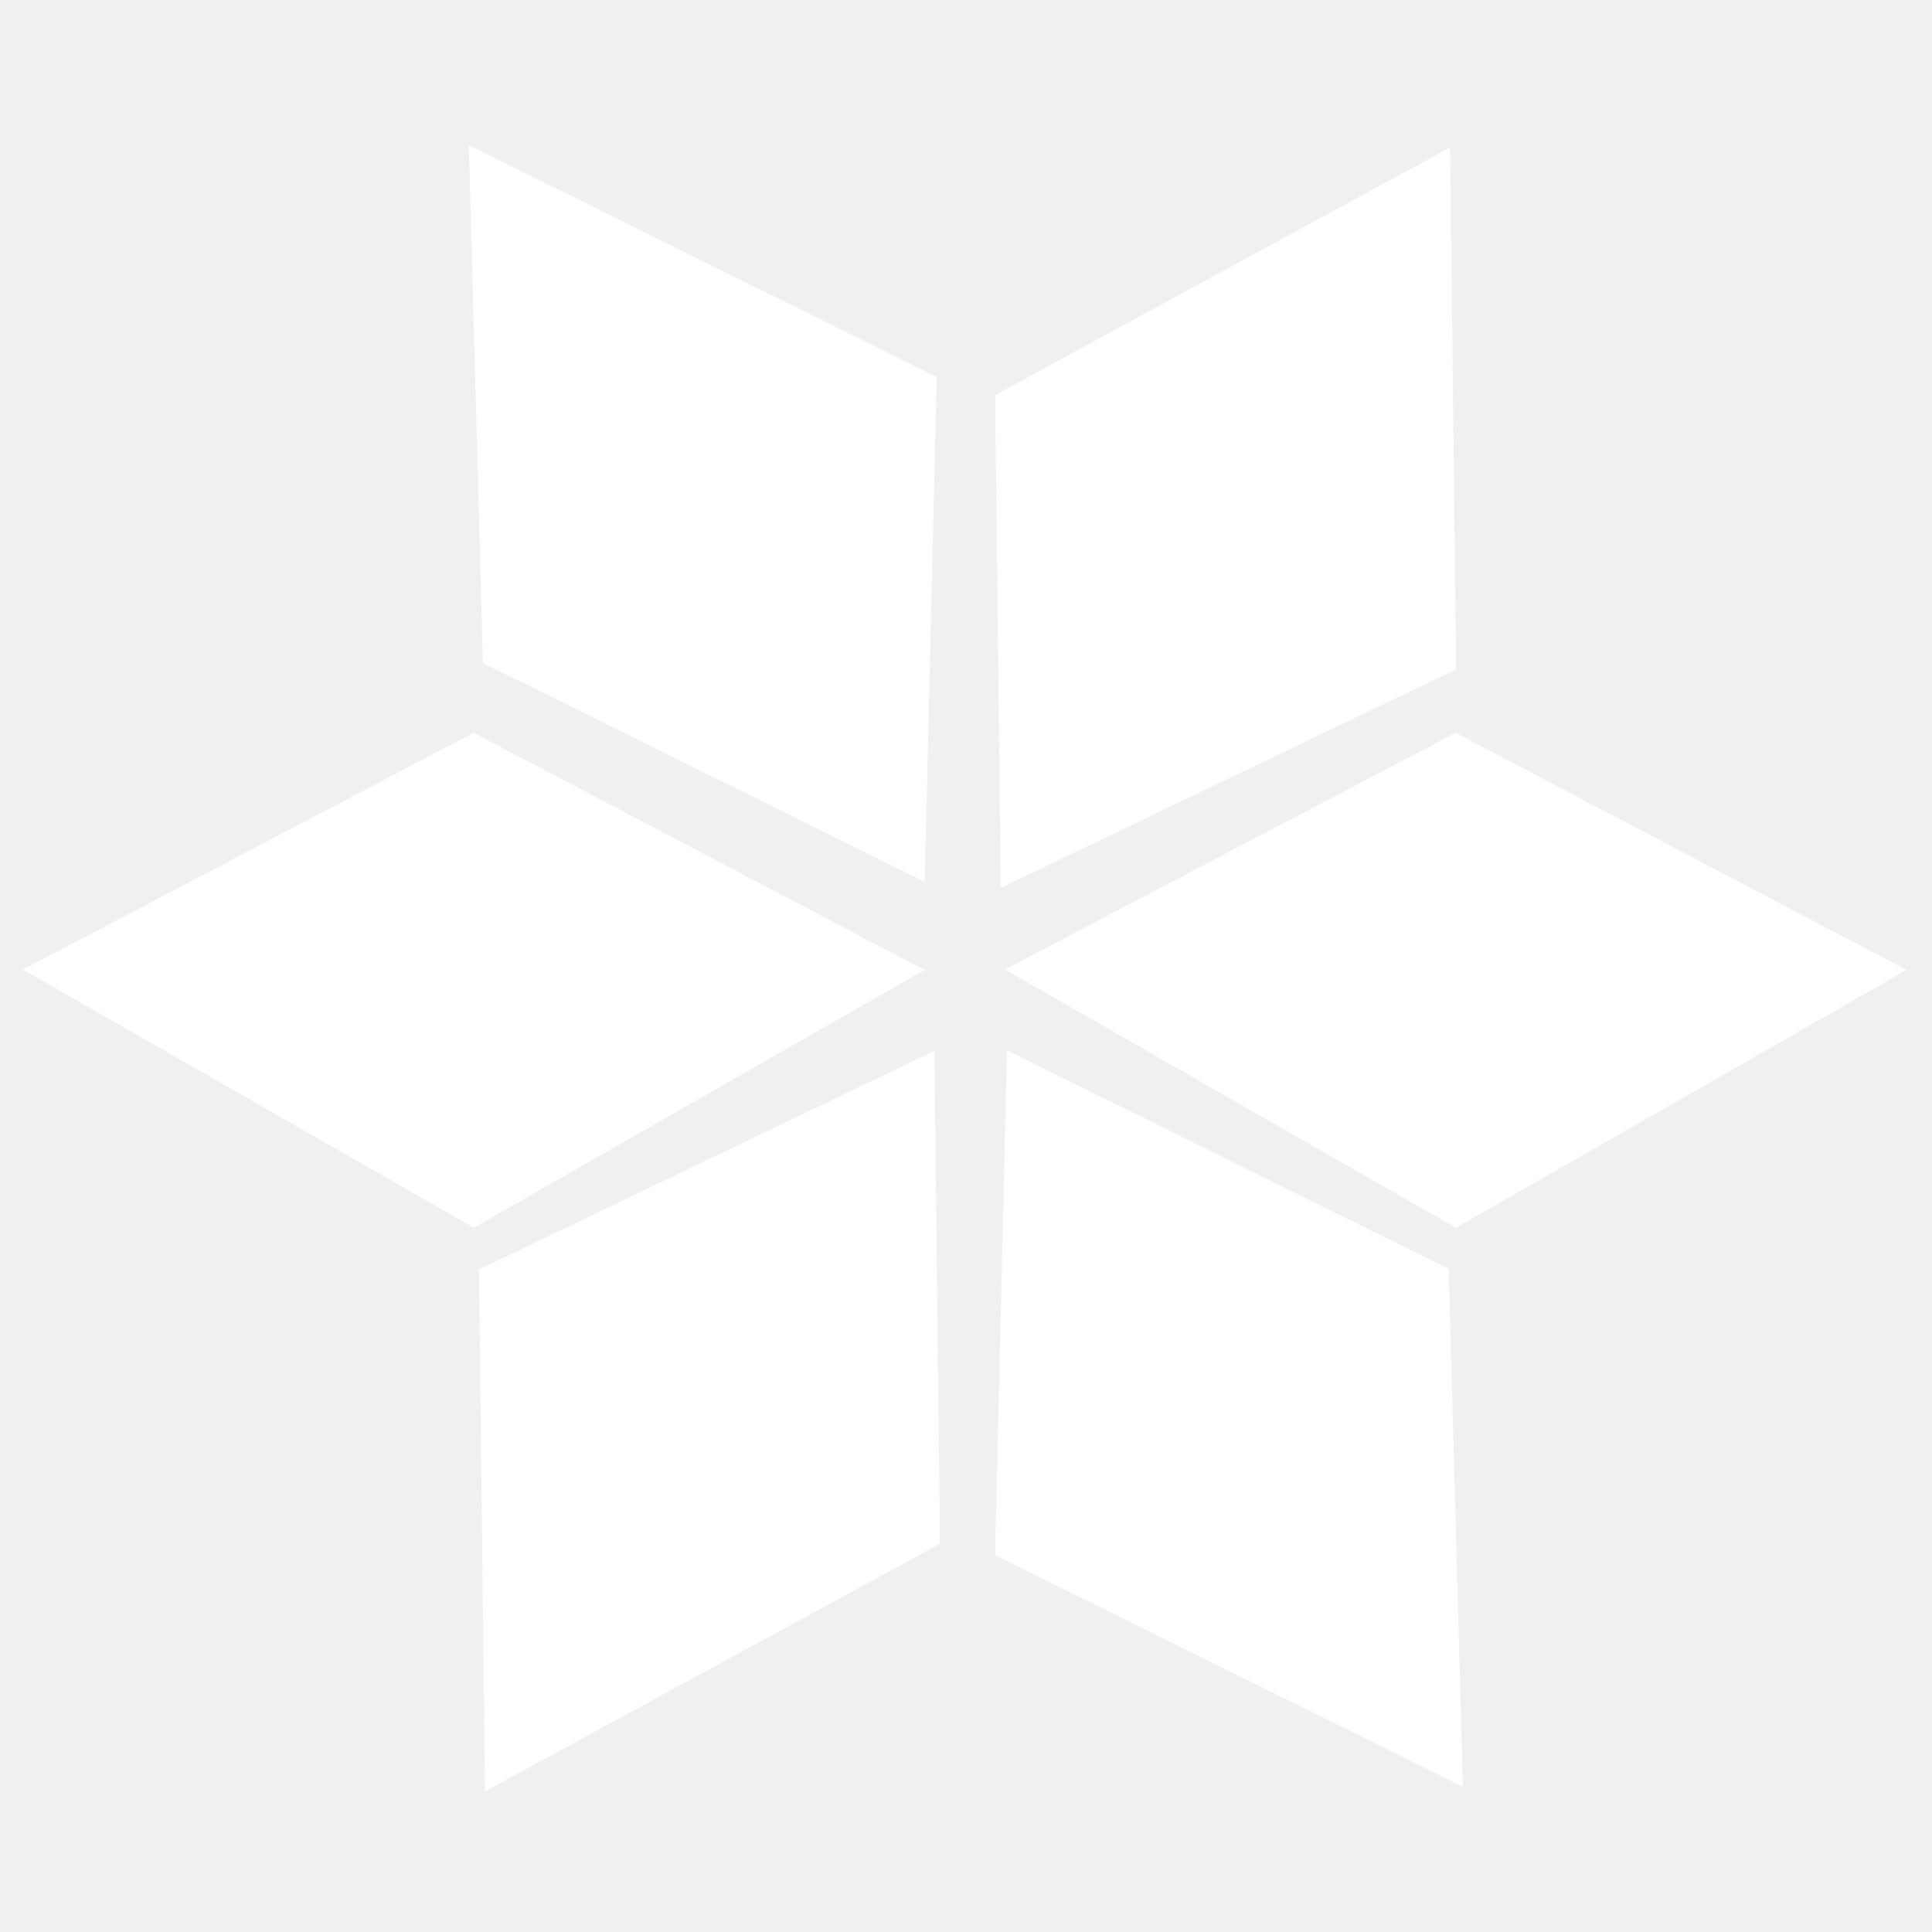
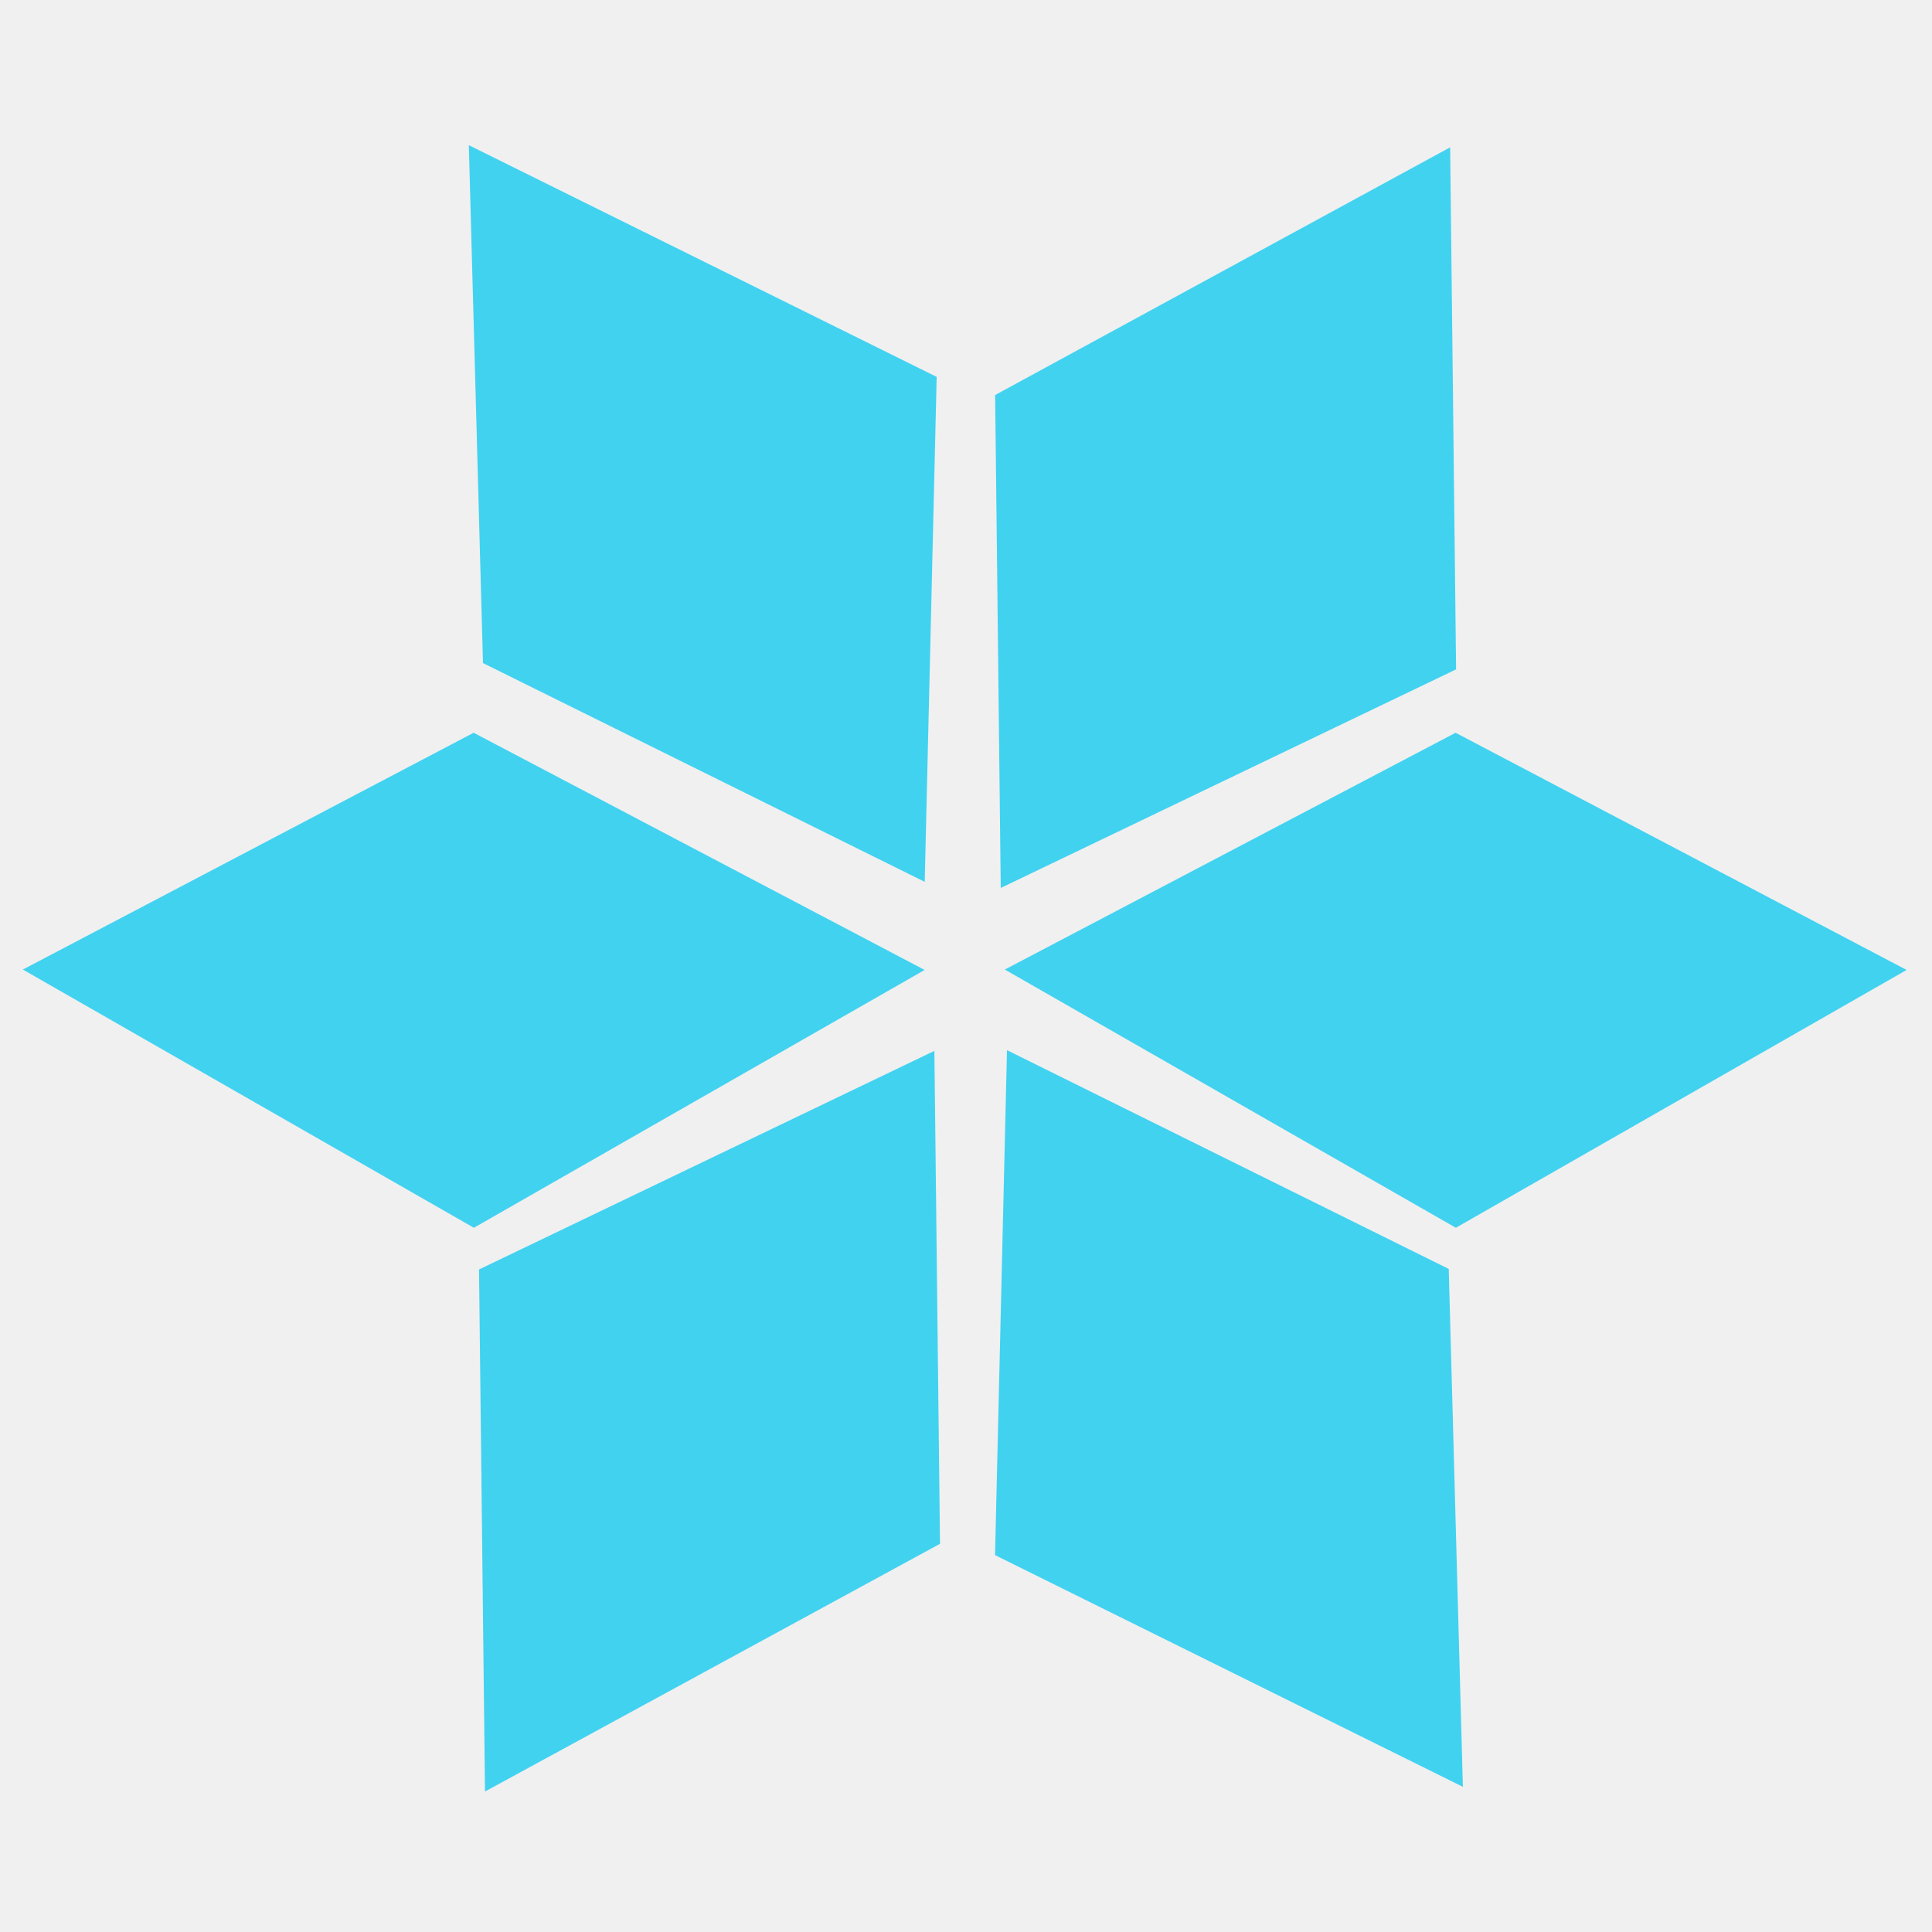
<svg xmlns="http://www.w3.org/2000/svg" width="512" height="512" viewBox="0 0 512 512" fill="none">
-   <path fill-rule="evenodd" clip-rule="evenodd" d="M384.304 39.042L385.879 177.392L265.209 235.319L263.721 104.69L384.304 39.042Z" fill="white" />
-   <path fill-rule="evenodd" clip-rule="evenodd" d="M505.269 257.047L385.814 325.374L266.288 256.939L385.752 194.187L505.269 257.047Z" fill="white" />
-   <path fill-rule="evenodd" clip-rule="evenodd" d="M245.04 257.047L125.585 325.374L6.059 256.939L125.523 194.187L245.04 257.047Z" fill="white" />
-   <path fill-rule="evenodd" clip-rule="evenodd" d="M124.243 38.475L248.229 99.881L245.059 233.697L127.993 175.719L124.243 38.475Z" fill="white" />
-   <path fill-rule="evenodd" clip-rule="evenodd" d="M387.678 473.525L263.692 412.119L266.862 278.302L383.928 336.281L387.678 473.525Z" fill="white" />
-   <path fill-rule="evenodd" clip-rule="evenodd" d="M128.525 474.77L126.949 336.42L247.62 278.493L249.108 409.121L128.525 474.77Z" fill="white" />
+   <path fill-rule="evenodd" clip-rule="evenodd" d="M384.304 39.042L385.879 177.392L265.209 235.319L263.721 104.69L384.304 39.042Z" fill="#41d2f0" />
+   <path fill-rule="evenodd" clip-rule="evenodd" d="M505.269 257.047L385.814 325.374L266.288 256.939L385.752 194.187L505.269 257.047Z" fill="#41d2f0" />
+   <path fill-rule="evenodd" clip-rule="evenodd" d="M245.04 257.047L125.585 325.374L6.059 256.939L125.523 194.187L245.04 257.047Z" fill="#41d2f0" />
+   <path fill-rule="evenodd" clip-rule="evenodd" d="M124.243 38.475L248.229 99.881L245.059 233.697L127.993 175.719L124.243 38.475Z" fill="#41d2f0" />
+   <path fill-rule="evenodd" clip-rule="evenodd" d="M387.678 473.525L263.692 412.119L266.862 278.302L383.928 336.281L387.678 473.525Z" fill="#41d2f0" />
+   <path fill-rule="evenodd" clip-rule="evenodd" d="M128.525 474.77L126.949 336.42L247.62 278.493L249.108 409.121L128.525 474.77Z" fill="#41d2f0" />
</svg>
